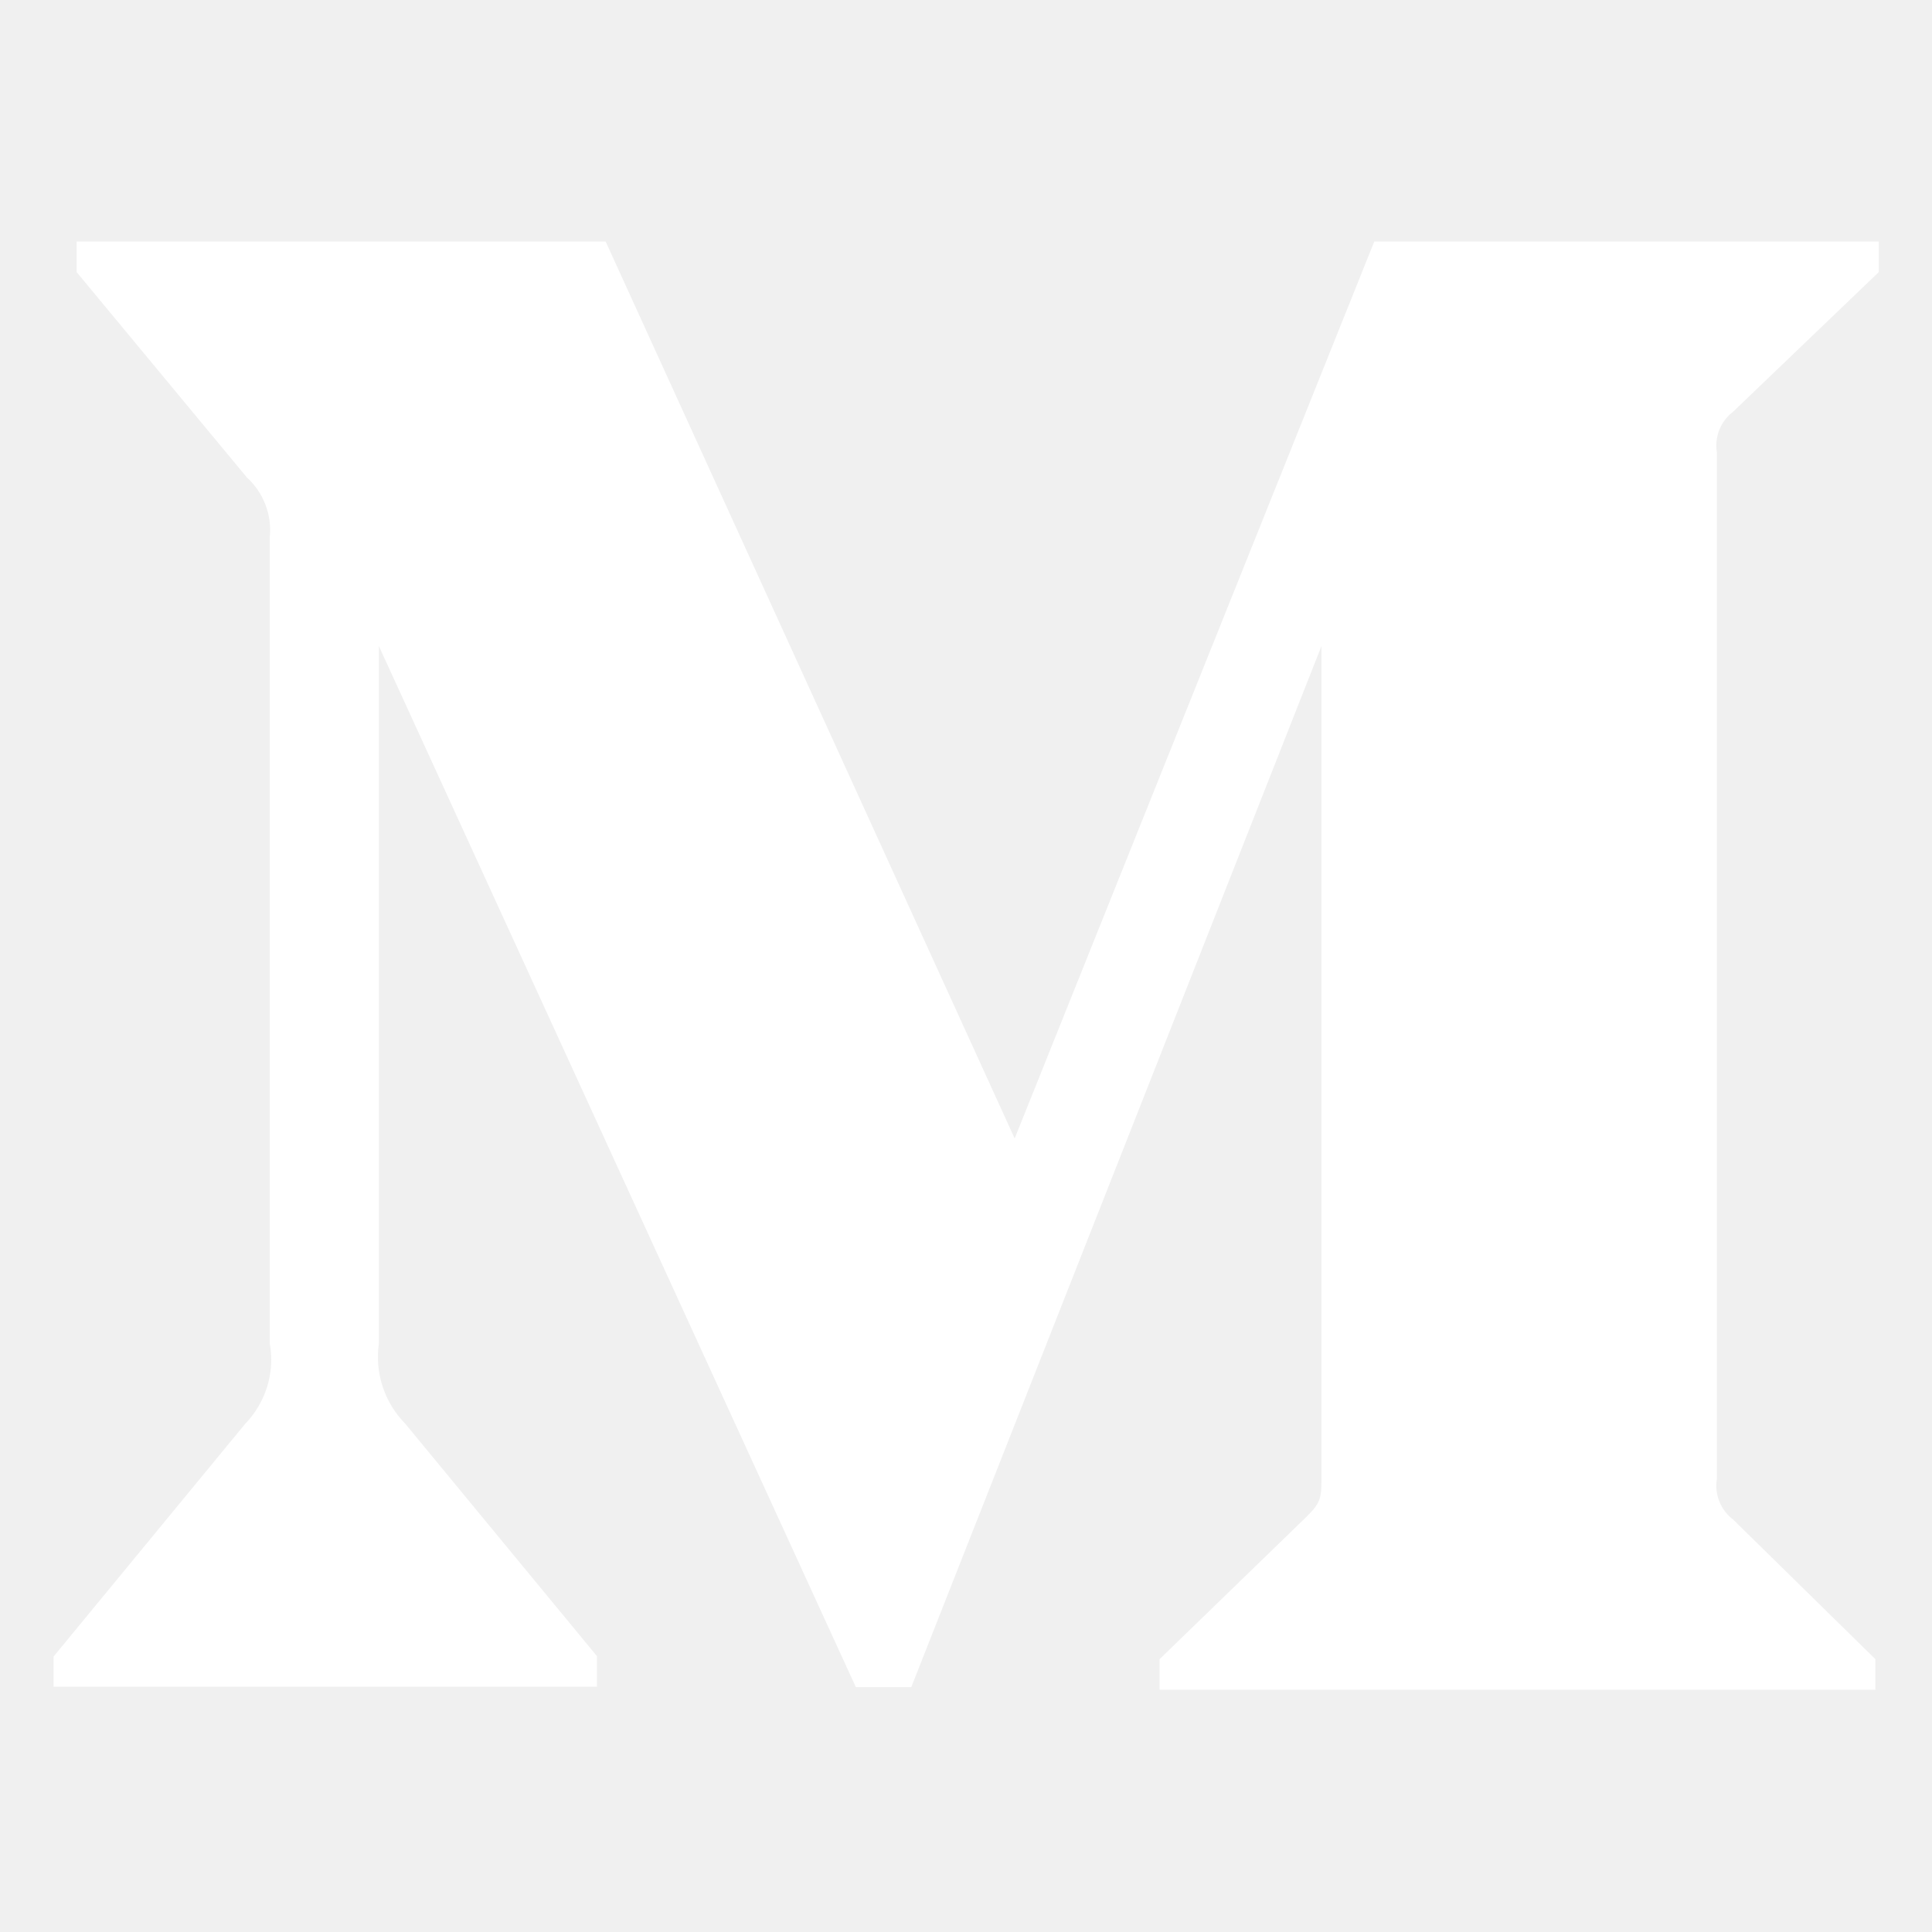
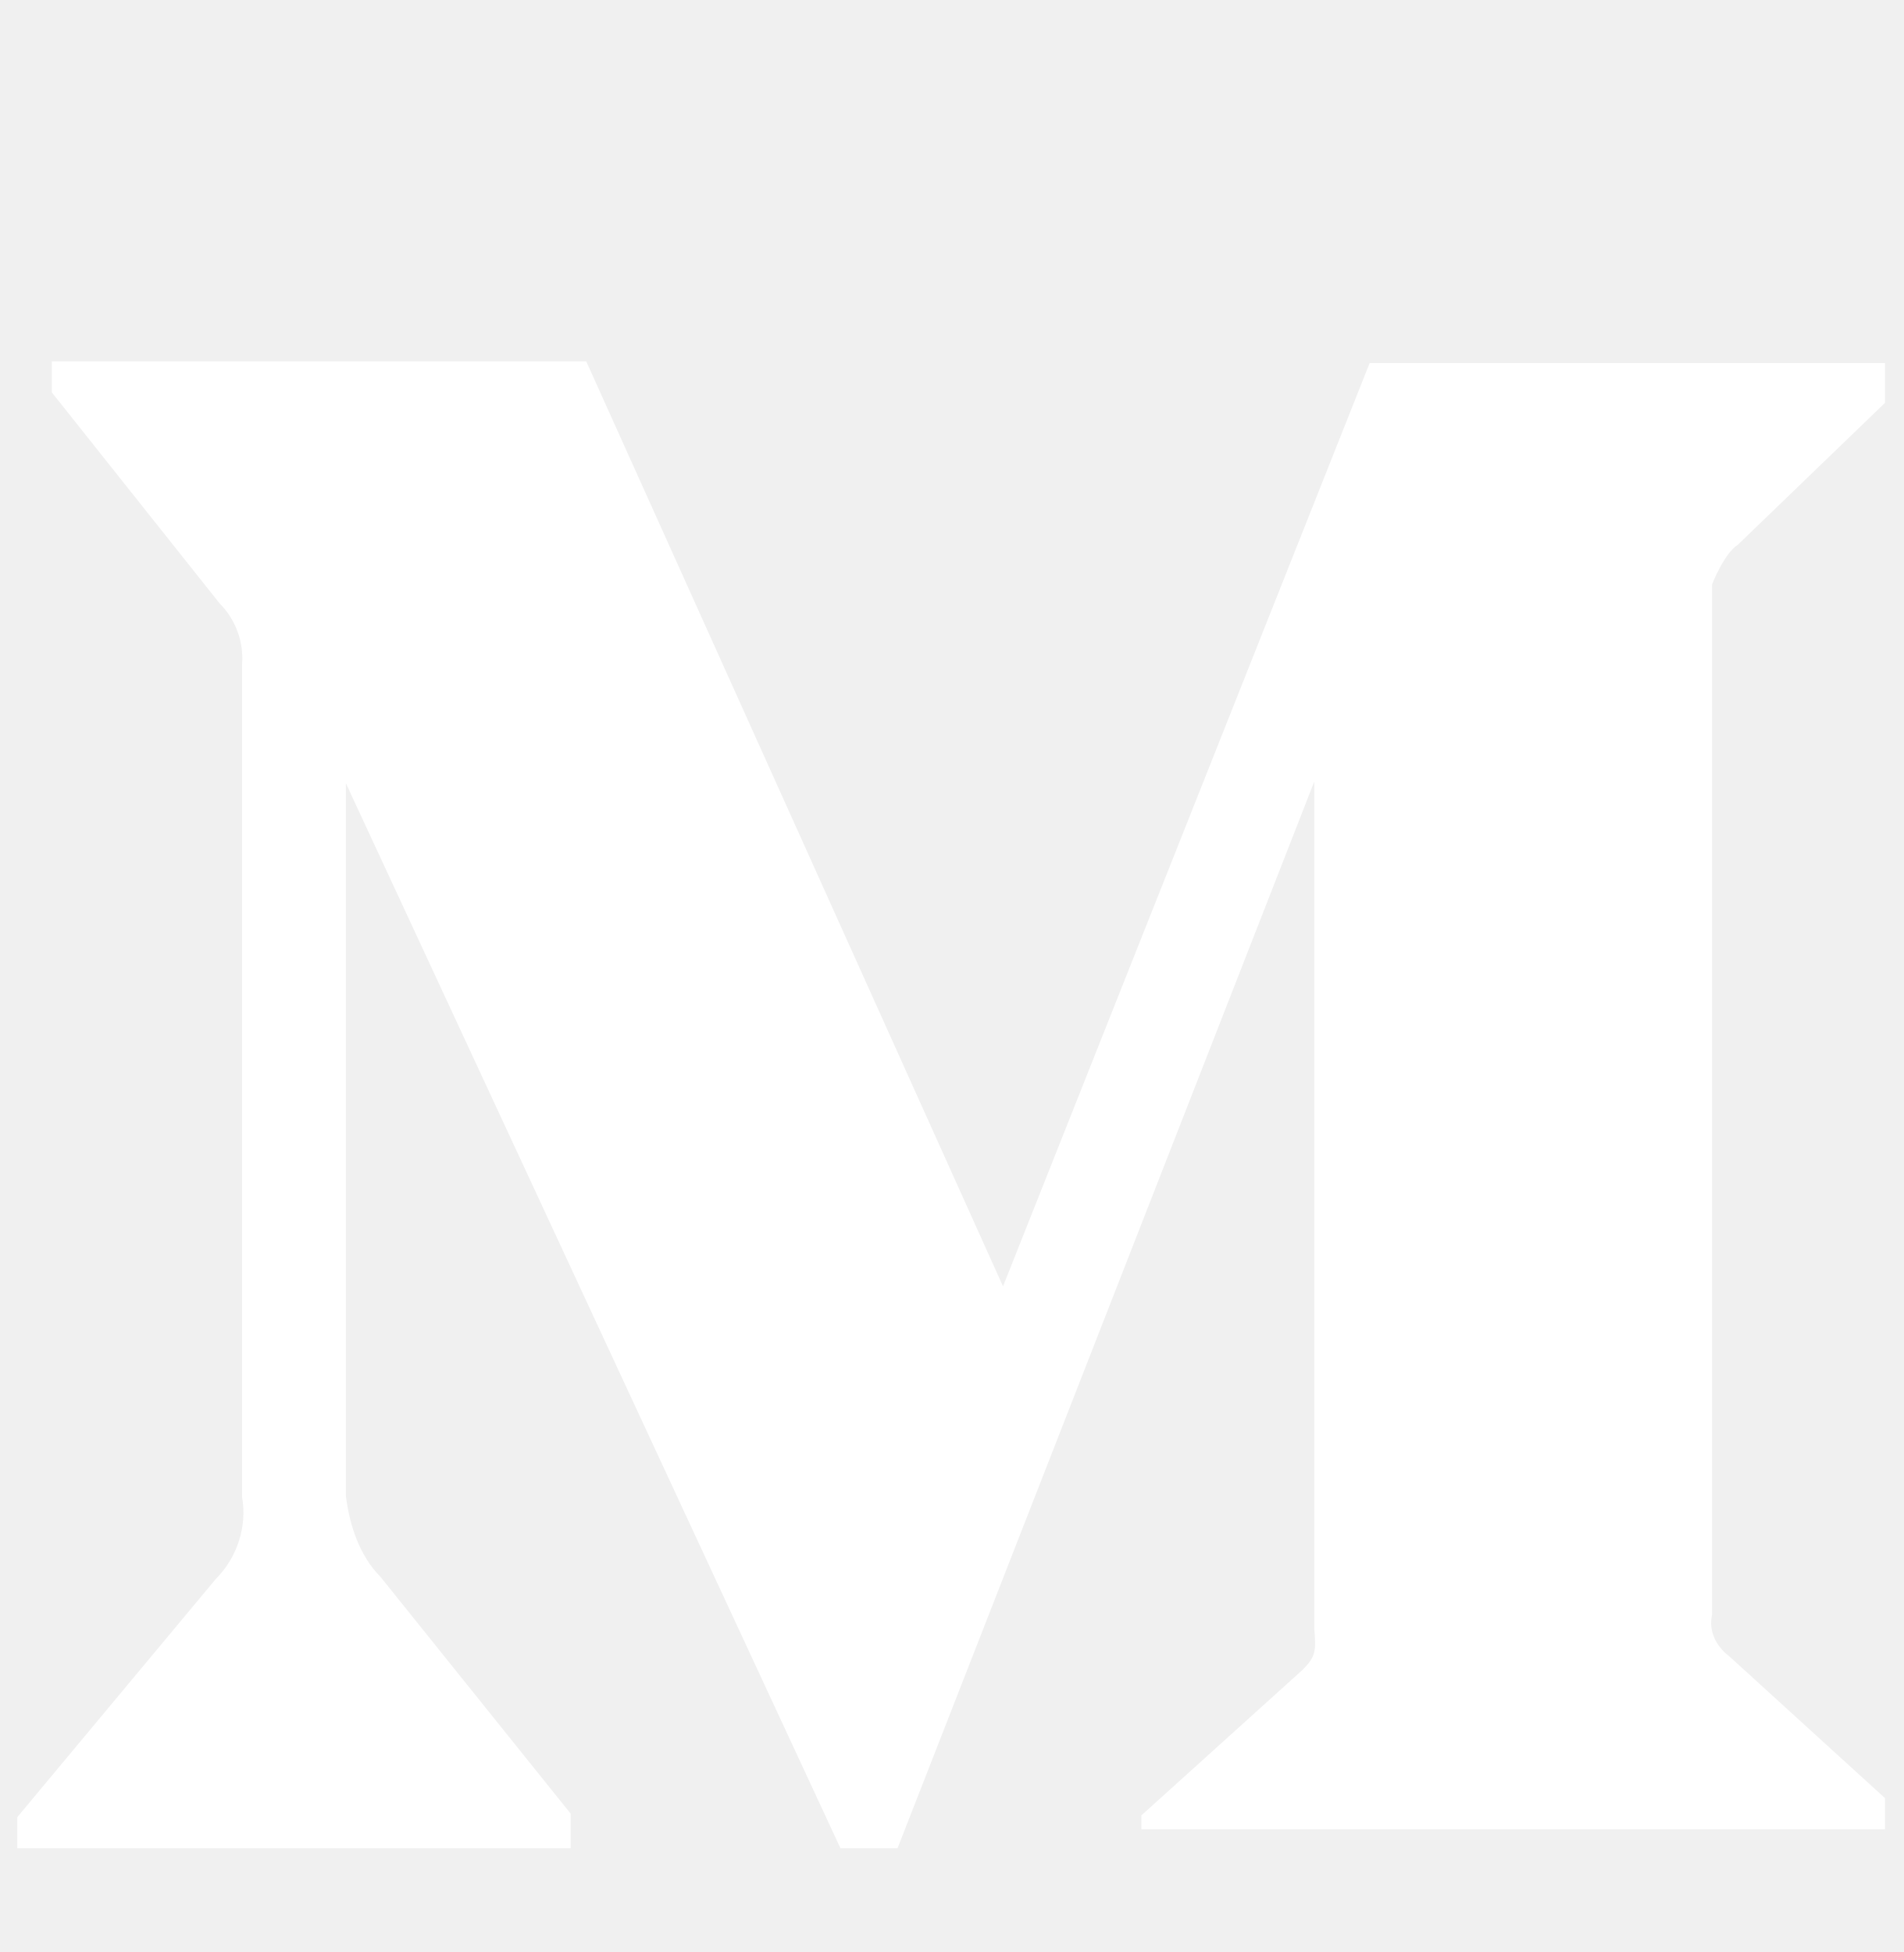
- <svg xmlns="http://www.w3.org/2000/svg" viewBox="0 0 512 512">
-   <path fill="#FFF" d="M71.5 142.3c.6-5.9-1.7-11.8-6.1-15.8L20.3 72.1V64h140.2l108.4 237.7L364.2 64h133.7v8.1l-38.6 37c-3.3 2.5-5 6.7-4.3 10.8v272c-.7 4.1 1 8.3 4.3 10.8l37.7 37v8.1H307.3v-8.1l39.1-37.9c3.8-3.8 3.8-5 3.8-10.8V171.2L241.5 447.1h-14.7L100.4 171.2v184.9c-1.1 7.8 1.5 15.6 7 21.2l50.8 61.6v8.1h-144v-8L65 377.3c5.4-5.6 7.9-13.5 6.5-21.2V142.3z" />
+ <svg xmlns="http://www.w3.org/2000/svg" viewBox="0 0 110.1 112.9">
+   <path d="M14 38.4c.1-1.3-.4-2.6-1.3-3.5L3 22.7v-1.8h30.9L58 74.4 79.2 21H109v2.3l-8.5 8.2c-.8.5-1.5 2.3-1.5 2.3v59.6c-.2.9.2 1.8 1 2.4l9 8.2v1.8H66v-.8l9.3-8.4c.8-.8.8-1.1.7-2.4v-49l-24.1 61.7h-3.3L20 45.3v41.2c.2 1.7.8 3.5 2 4.7l11 13.7v2H1v-1.8l11.5-13.8c1.2-1.2 1.8-3 1.5-4.7V38.4z" fill="#fff" />
</svg>
